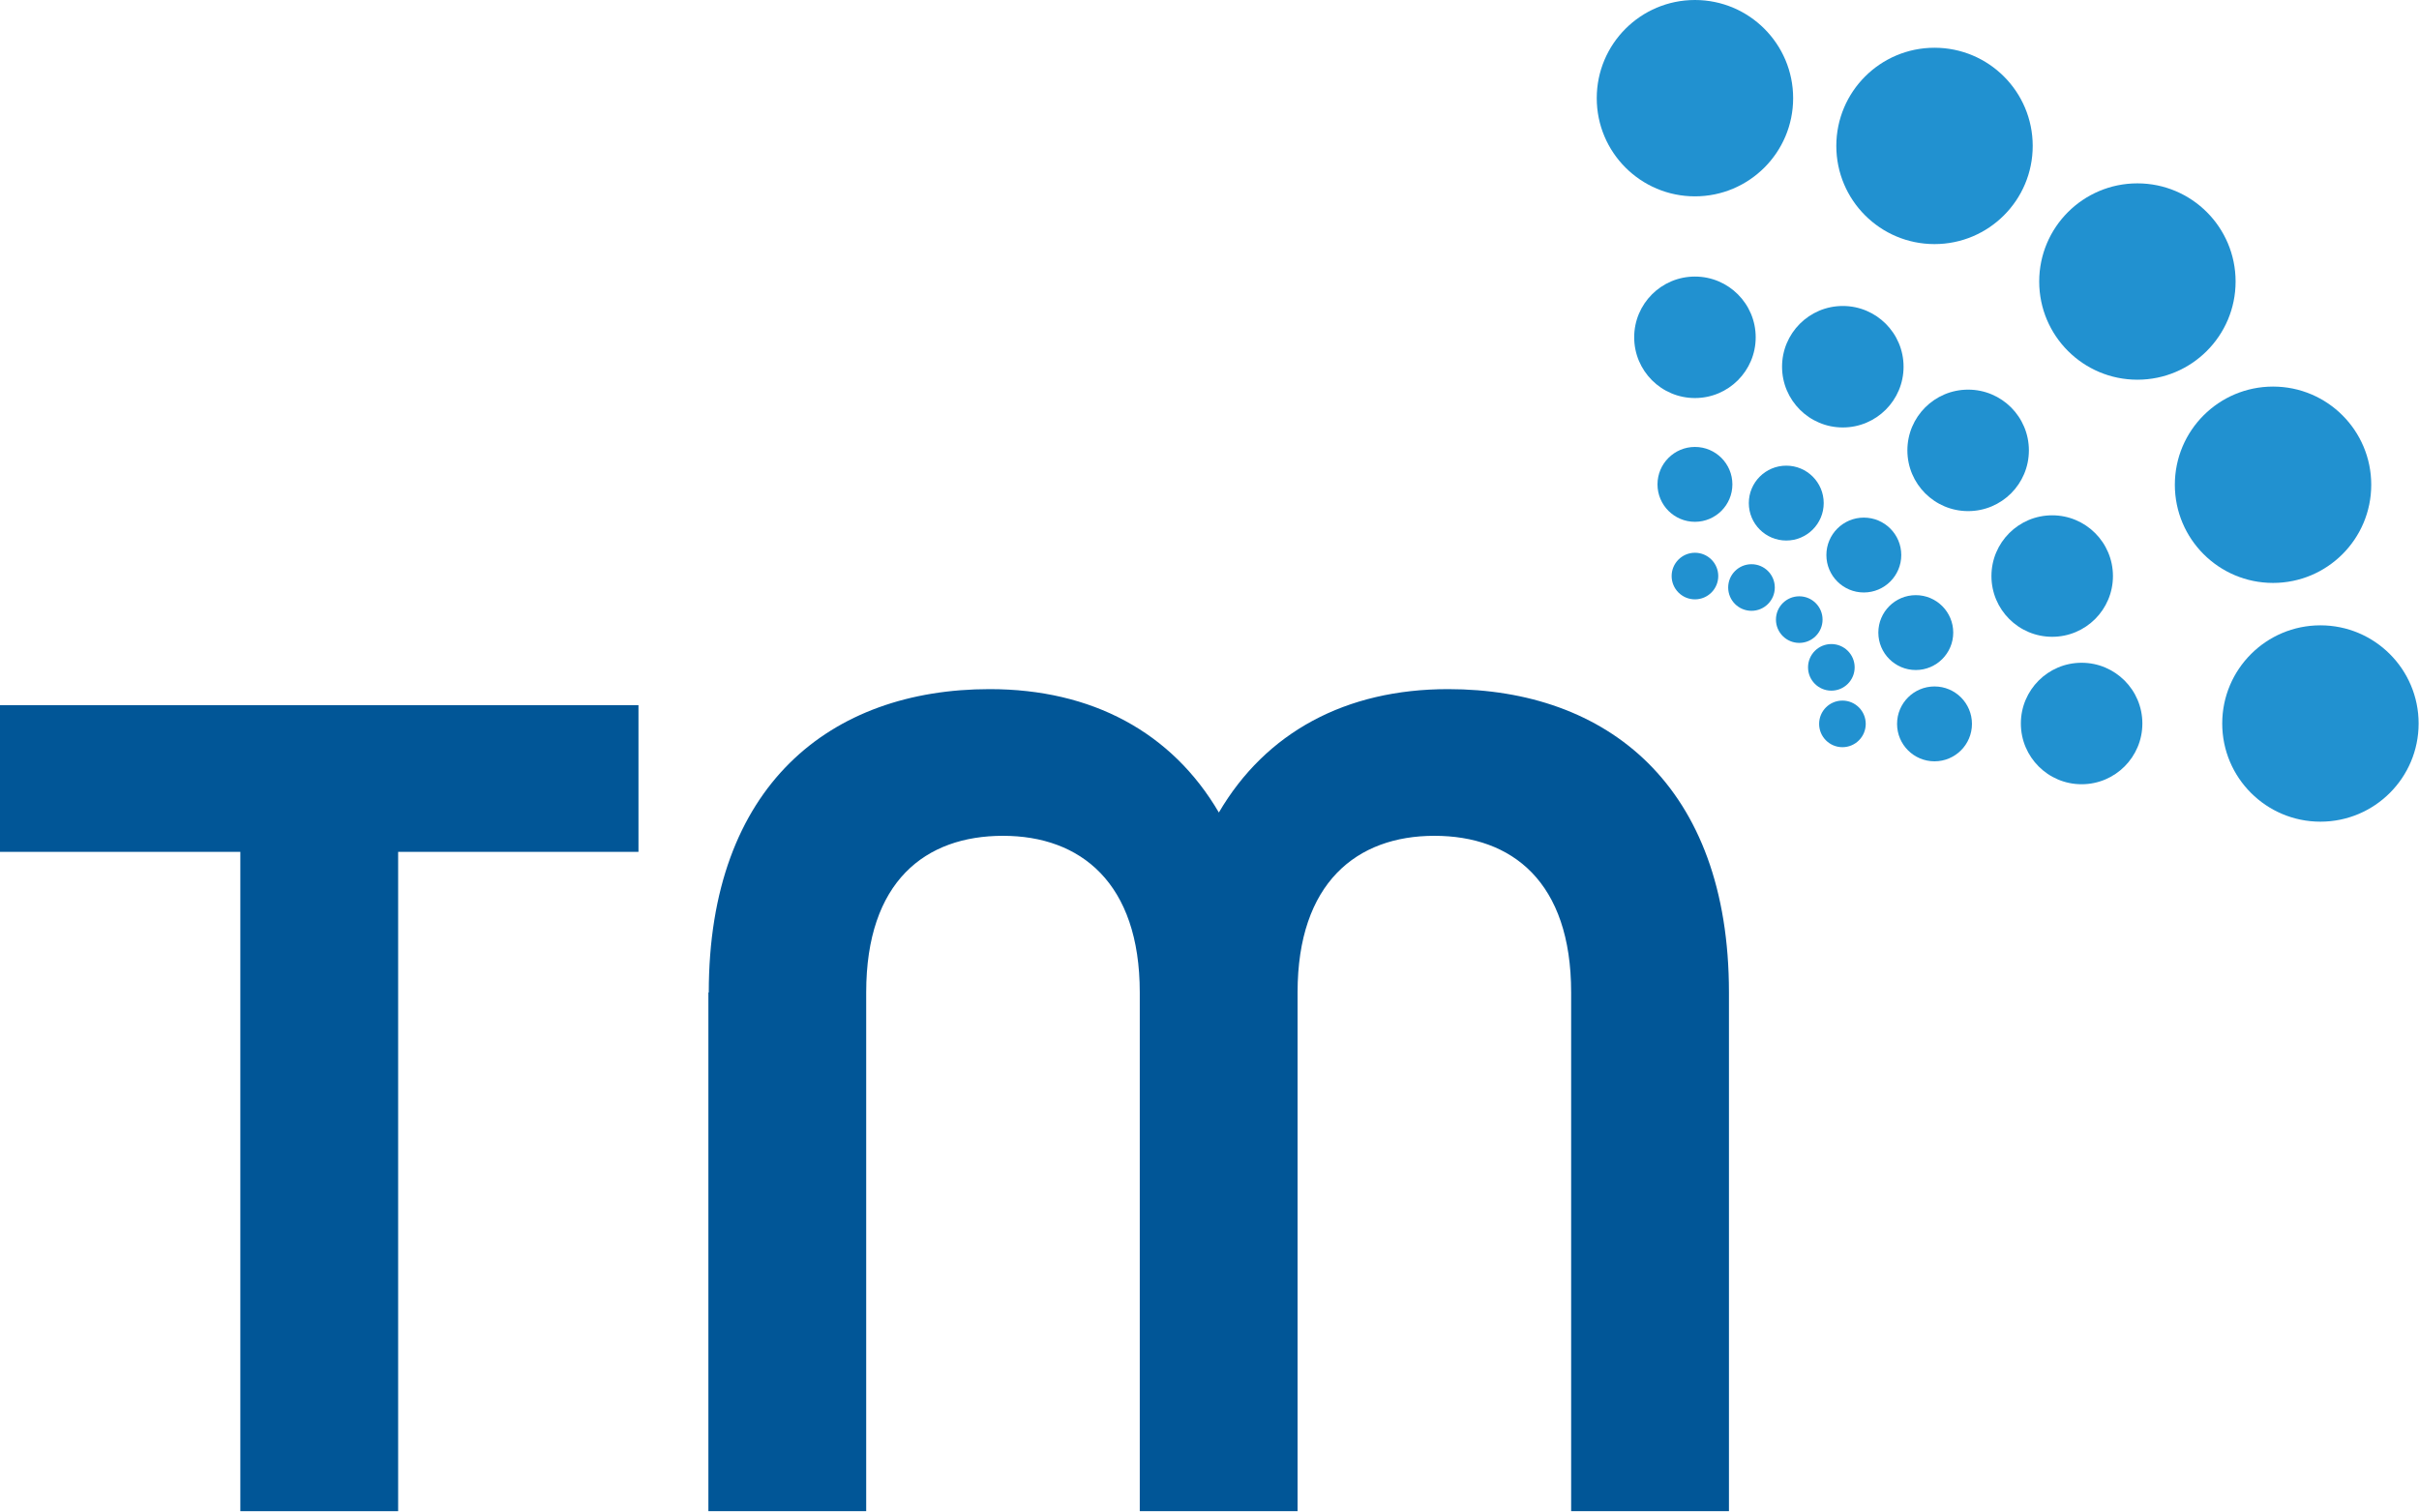
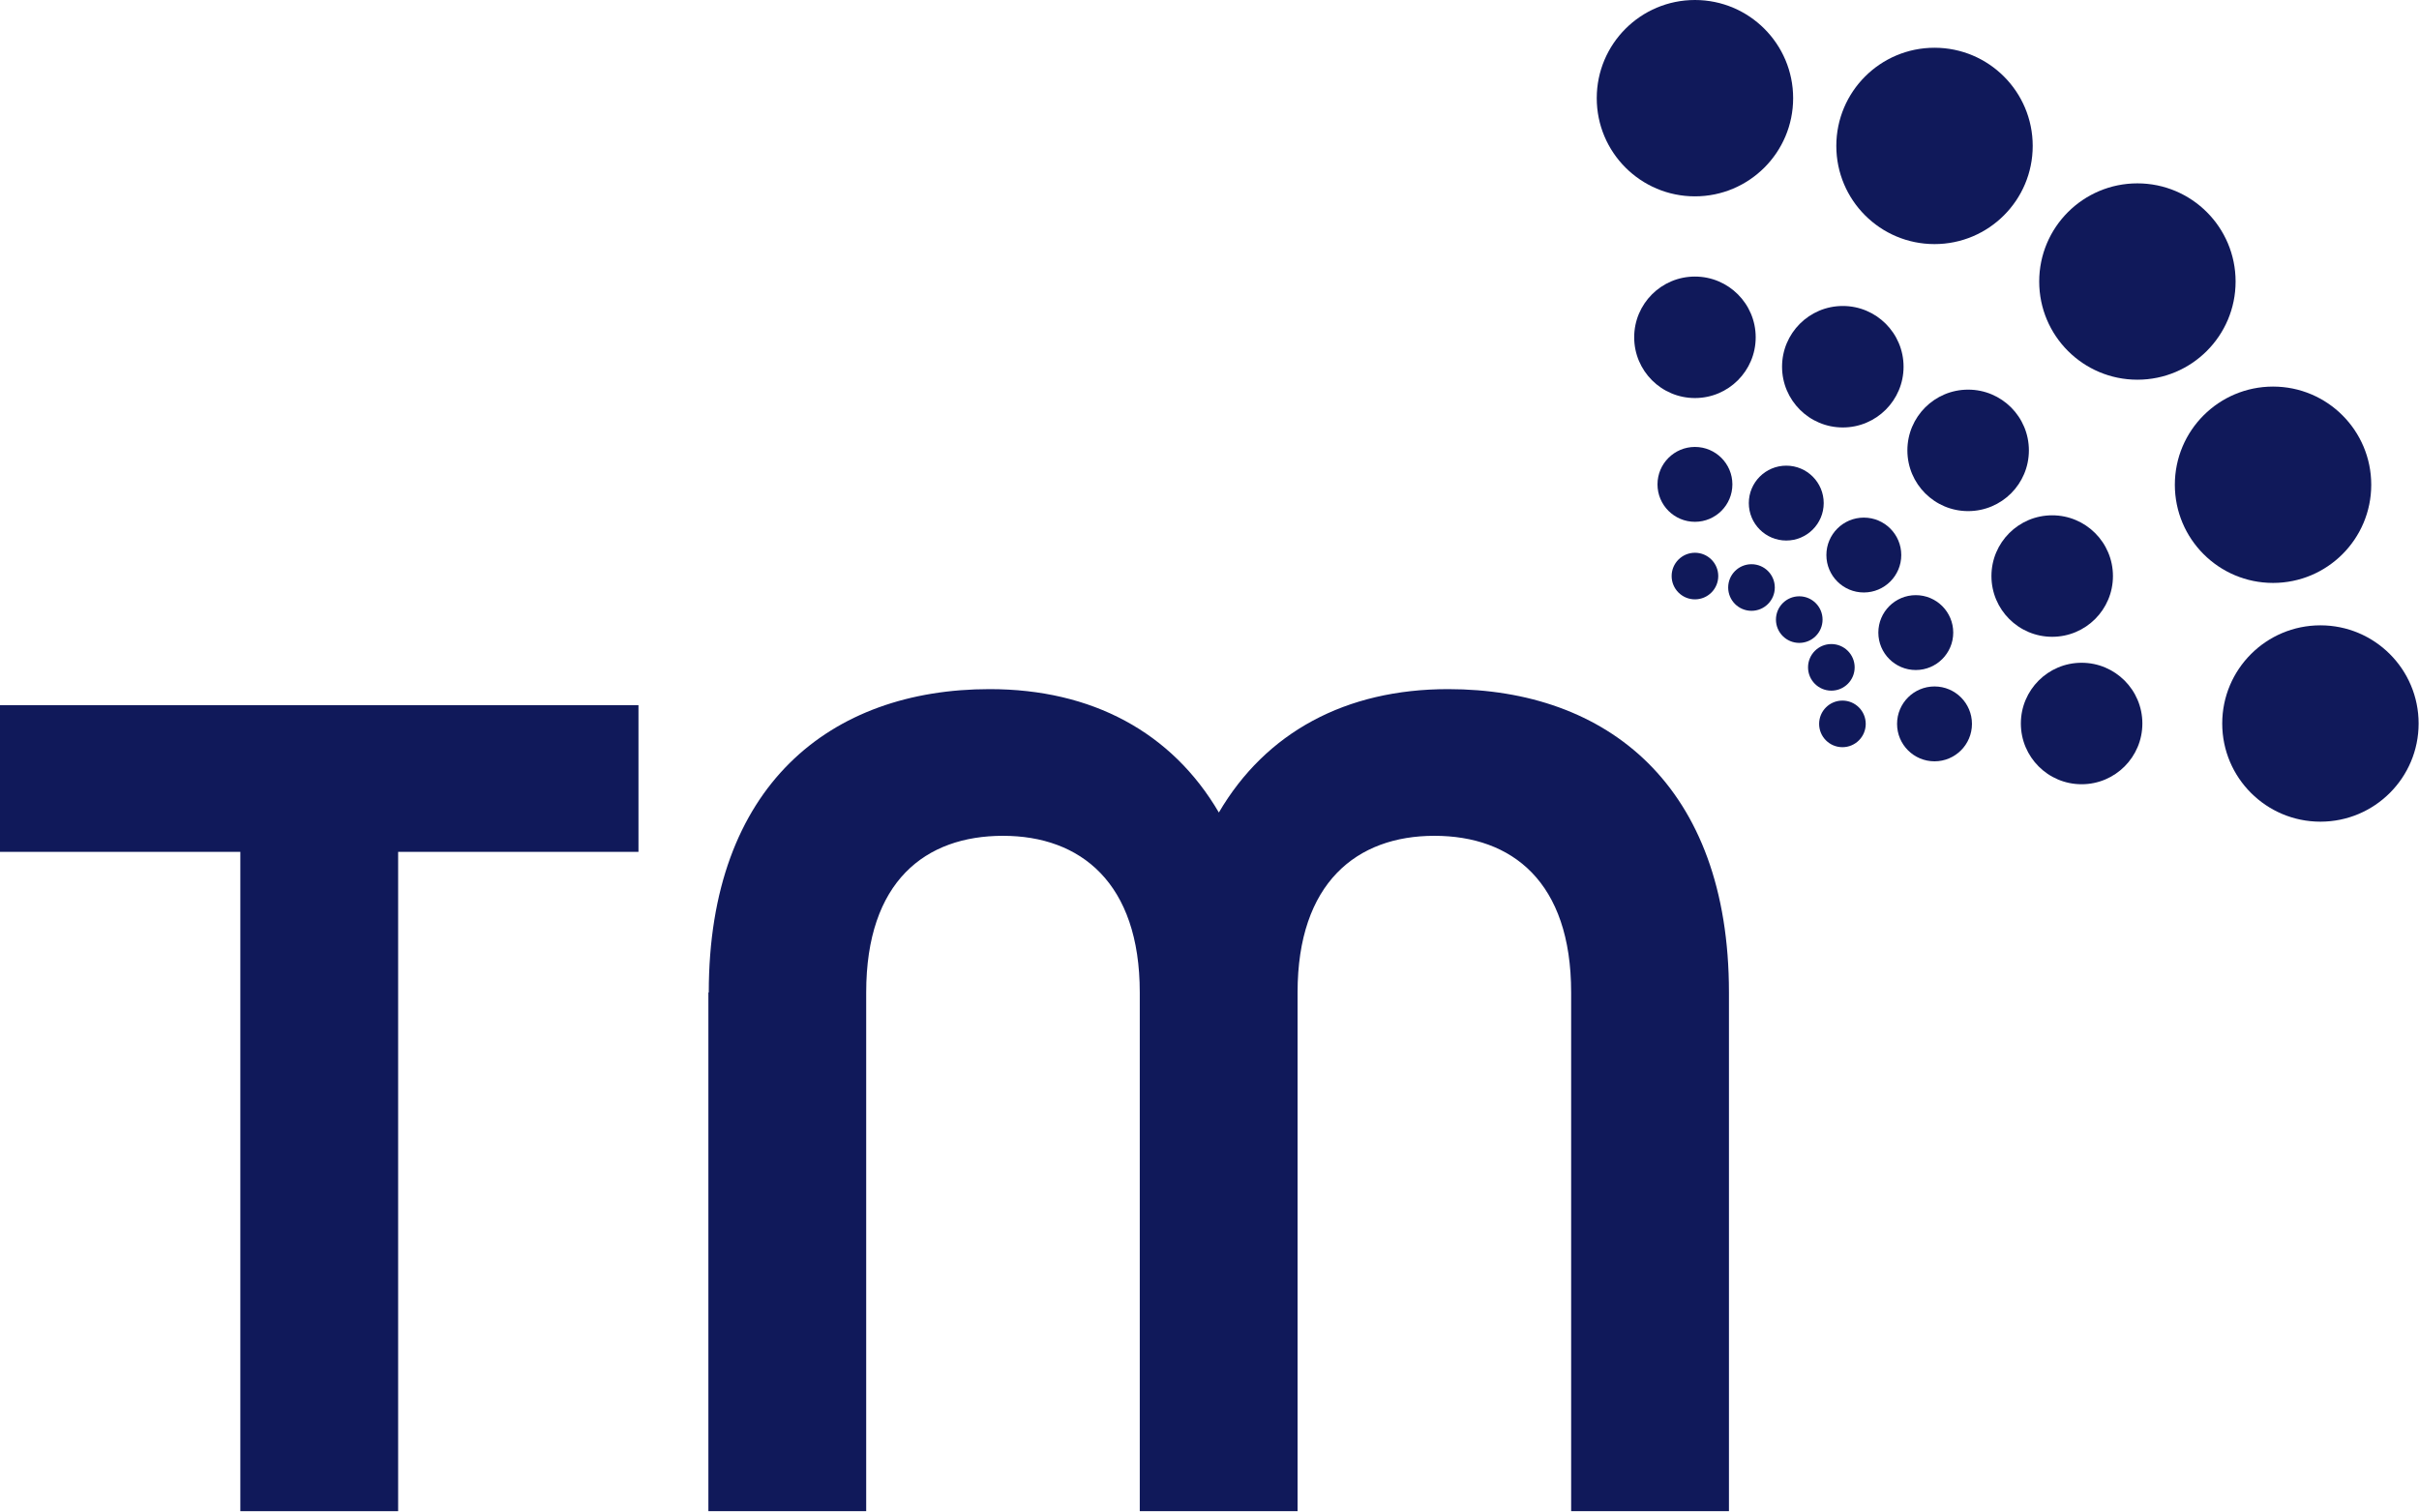
<svg xmlns="http://www.w3.org/2000/svg" id="Layer_1" data-name="Layer 1" viewBox="0 0 63.31 39.56">
  <defs>
    <style>
      .cls-1 {
-         fill: #2191d0;
+         fill: #10195A;
      }

      .cls-2 {
-         fill: #015697;
+         fill: #10195A;
      }
    </style>
  </defs>
  <g>
    <path class="cls-2" d="M6.29,22.3H0v-3.84h16.71v3.84h-6.29v17.26h-4.13v-17.26Z" />
    <path class="cls-2" d="M18.55,25.98c0-5.42,3.19-7.94,7.35-7.94,2.68,0,4.77,1.13,6,3.23,1.23-2.1,3.32-3.23,6-3.23,4.16,0,7.35,2.52,7.35,7.94v13.58h-4.13v-13.58c0-2.9-1.55-4.1-3.58-4.1s-3.58,1.23-3.58,4.1v13.58h-4.13v-13.58c0-2.87-1.55-4.1-3.58-4.1s-3.58,1.19-3.58,4.1v13.58h-4.13v-13.58Z" />
  </g>
  <g>
    <circle class="cls-1" cx="44.36" cy="15.08" r=".61" />
    <circle class="cls-1" cx="44.36" cy="12.68" r=".98" />
    <circle class="cls-1" cx="44.36" cy="8.83" r="1.59" />
    <circle class="cls-1" cx="44.36" cy="2.57" r="2.57" />
    <circle class="cls-1" cx="50.63" cy="3.82" r="2.57" />
    <circle class="cls-1" cx="55.94" cy="7.37" r="2.57" />
    <circle class="cls-1" cx="59.49" cy="12.69" r="2.57" />
    <circle class="cls-1" cx="60.73" cy="18.94" r="2.57" />
    <circle class="cls-1" cx="48.23" cy="9.6" r="1.59" />
    <circle class="cls-1" cx="51.51" cy="11.79" r="1.59" />
    <circle class="cls-1" cx="53.71" cy="15.08" r="1.59" />
    <circle class="cls-1" cx="54.48" cy="18.94" r="1.59" />
    <circle class="cls-1" cx="46.75" cy="13.17" r=".98" />
    <circle class="cls-1" cx="48.78" cy="14.53" r=".98" />
    <circle class="cls-1" cx="50.14" cy="16.56" r=".98" />
    <circle class="cls-1" cx="50.63" cy="18.95" r=".98" />
    <circle class="cls-1" cx="45.84" cy="15.38" r=".61" />
    <circle class="cls-1" cx="47.09" cy="16.22" r=".61" />
    <circle class="cls-1" cx="47.93" cy="17.47" r=".61" />
    <circle class="cls-1" cx="48.22" cy="18.95" r=".61" />
  </g>
</svg>
